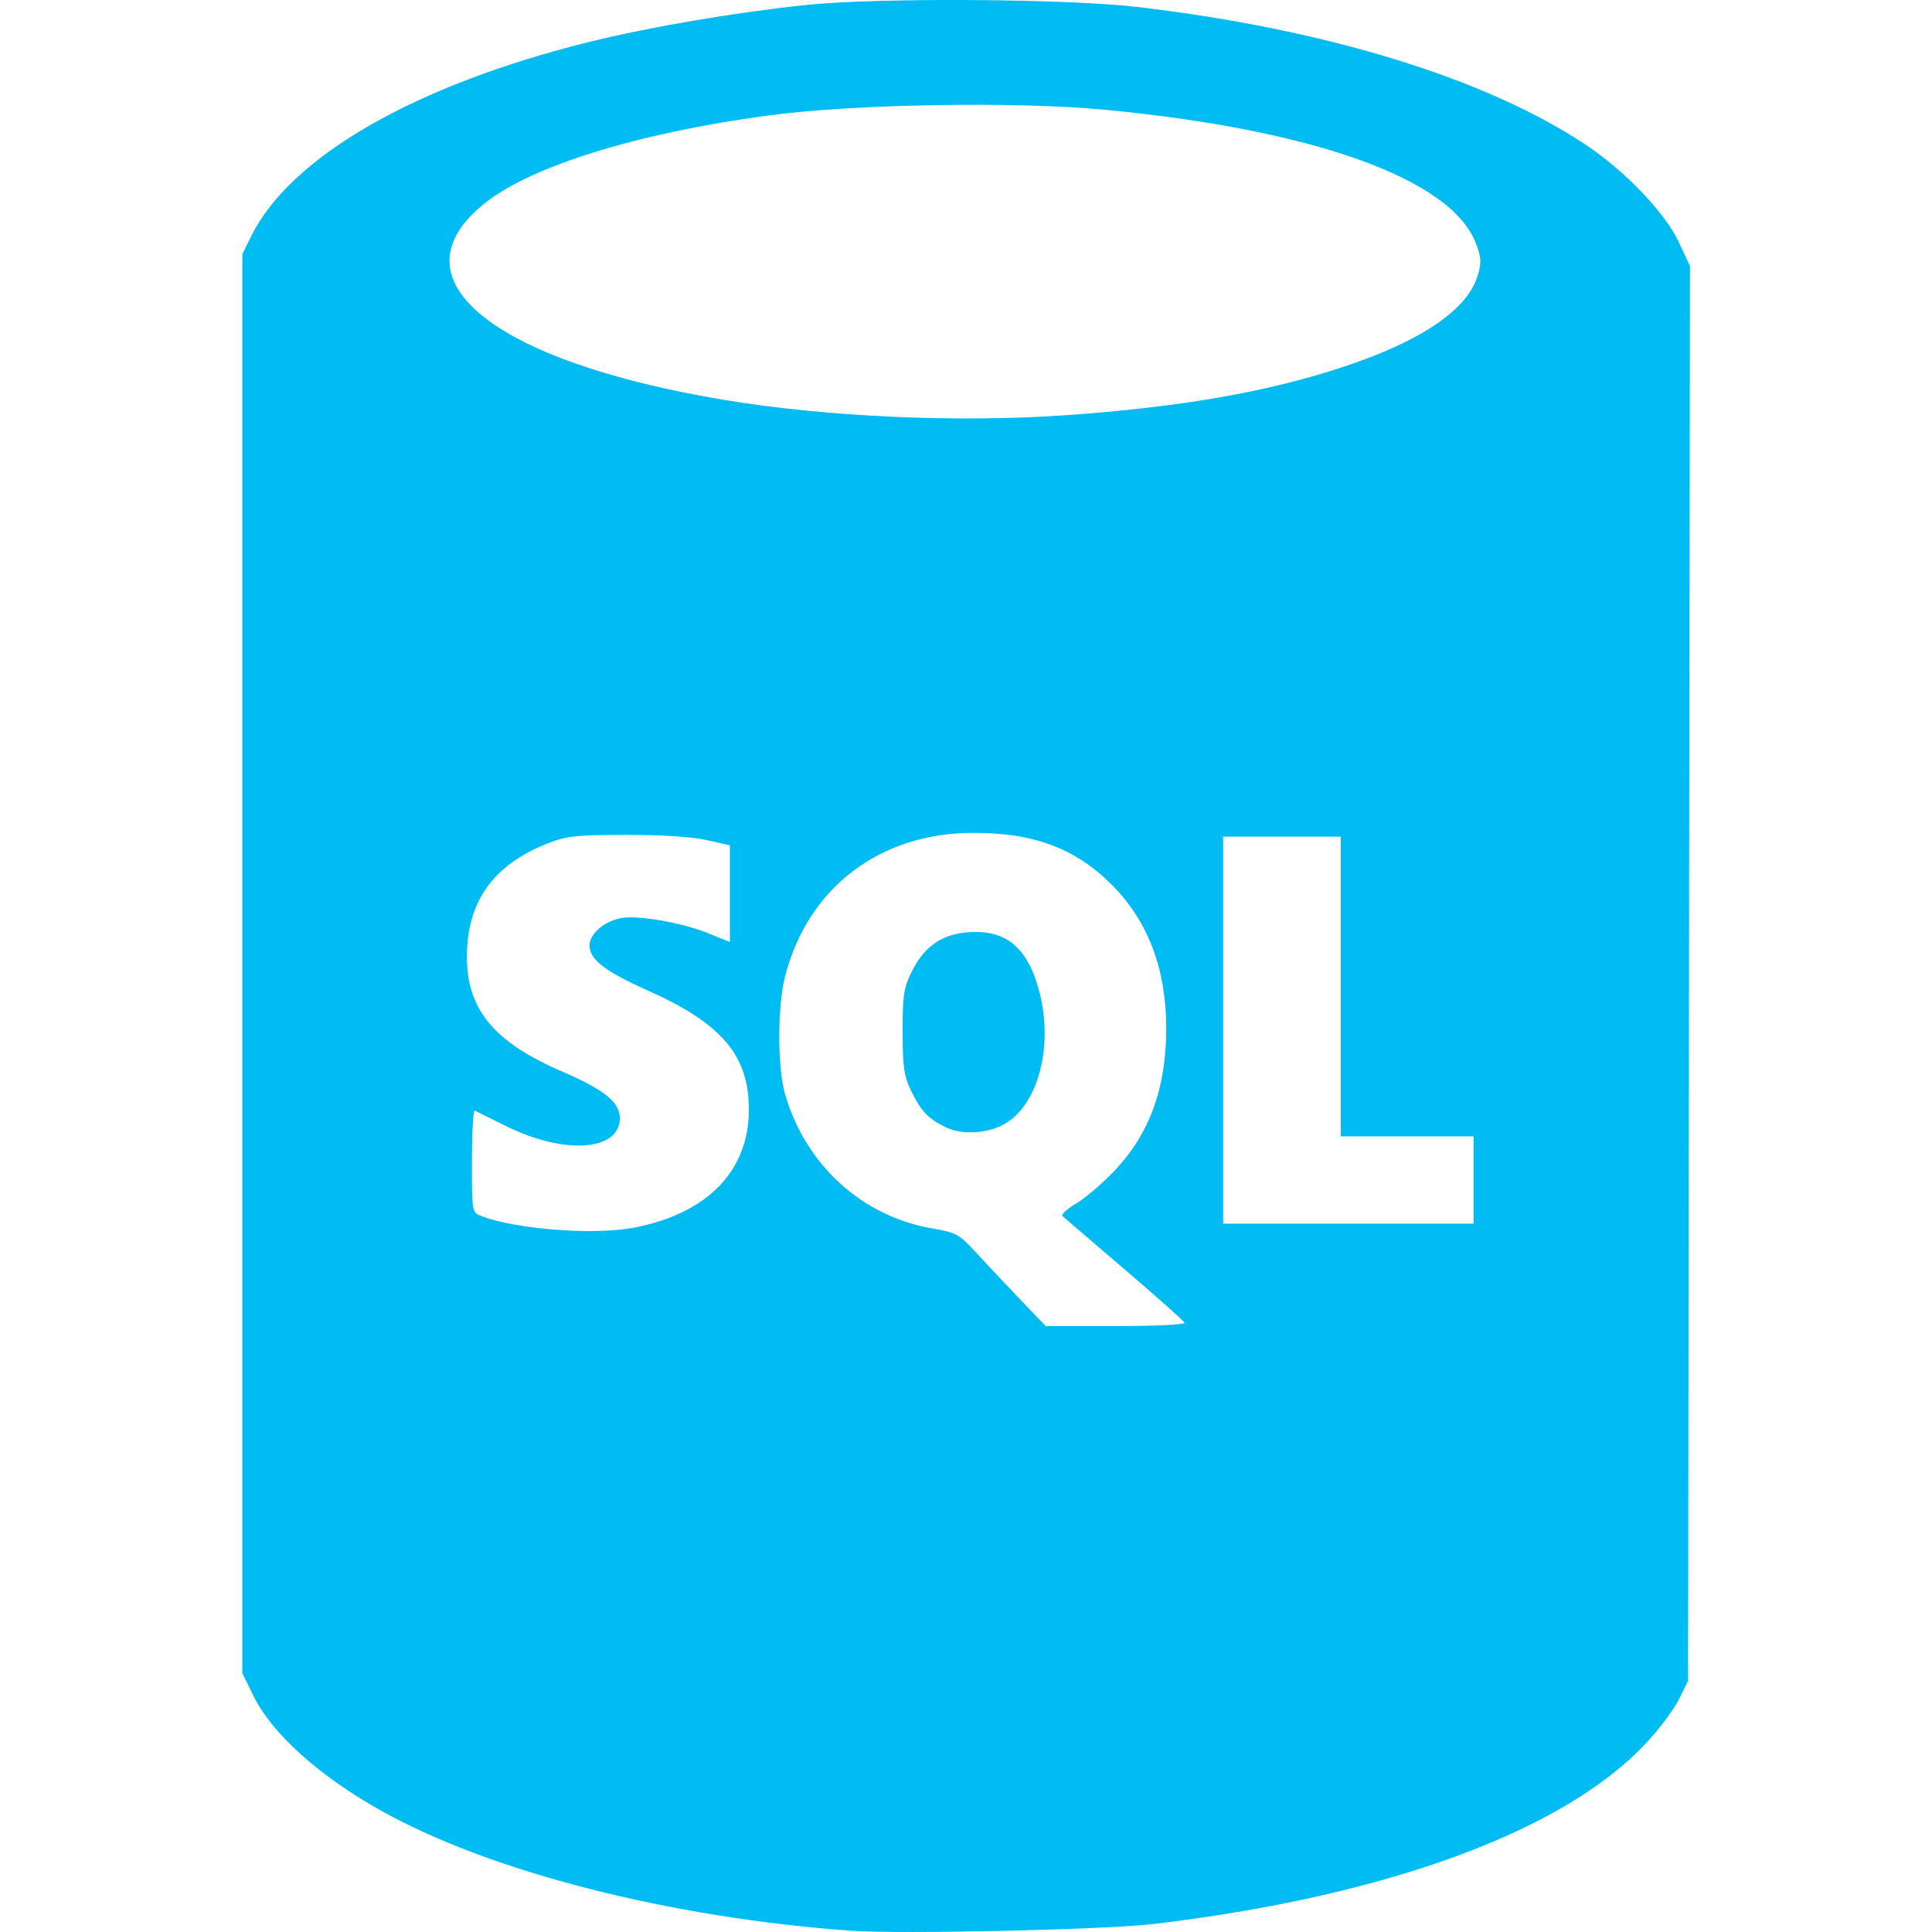
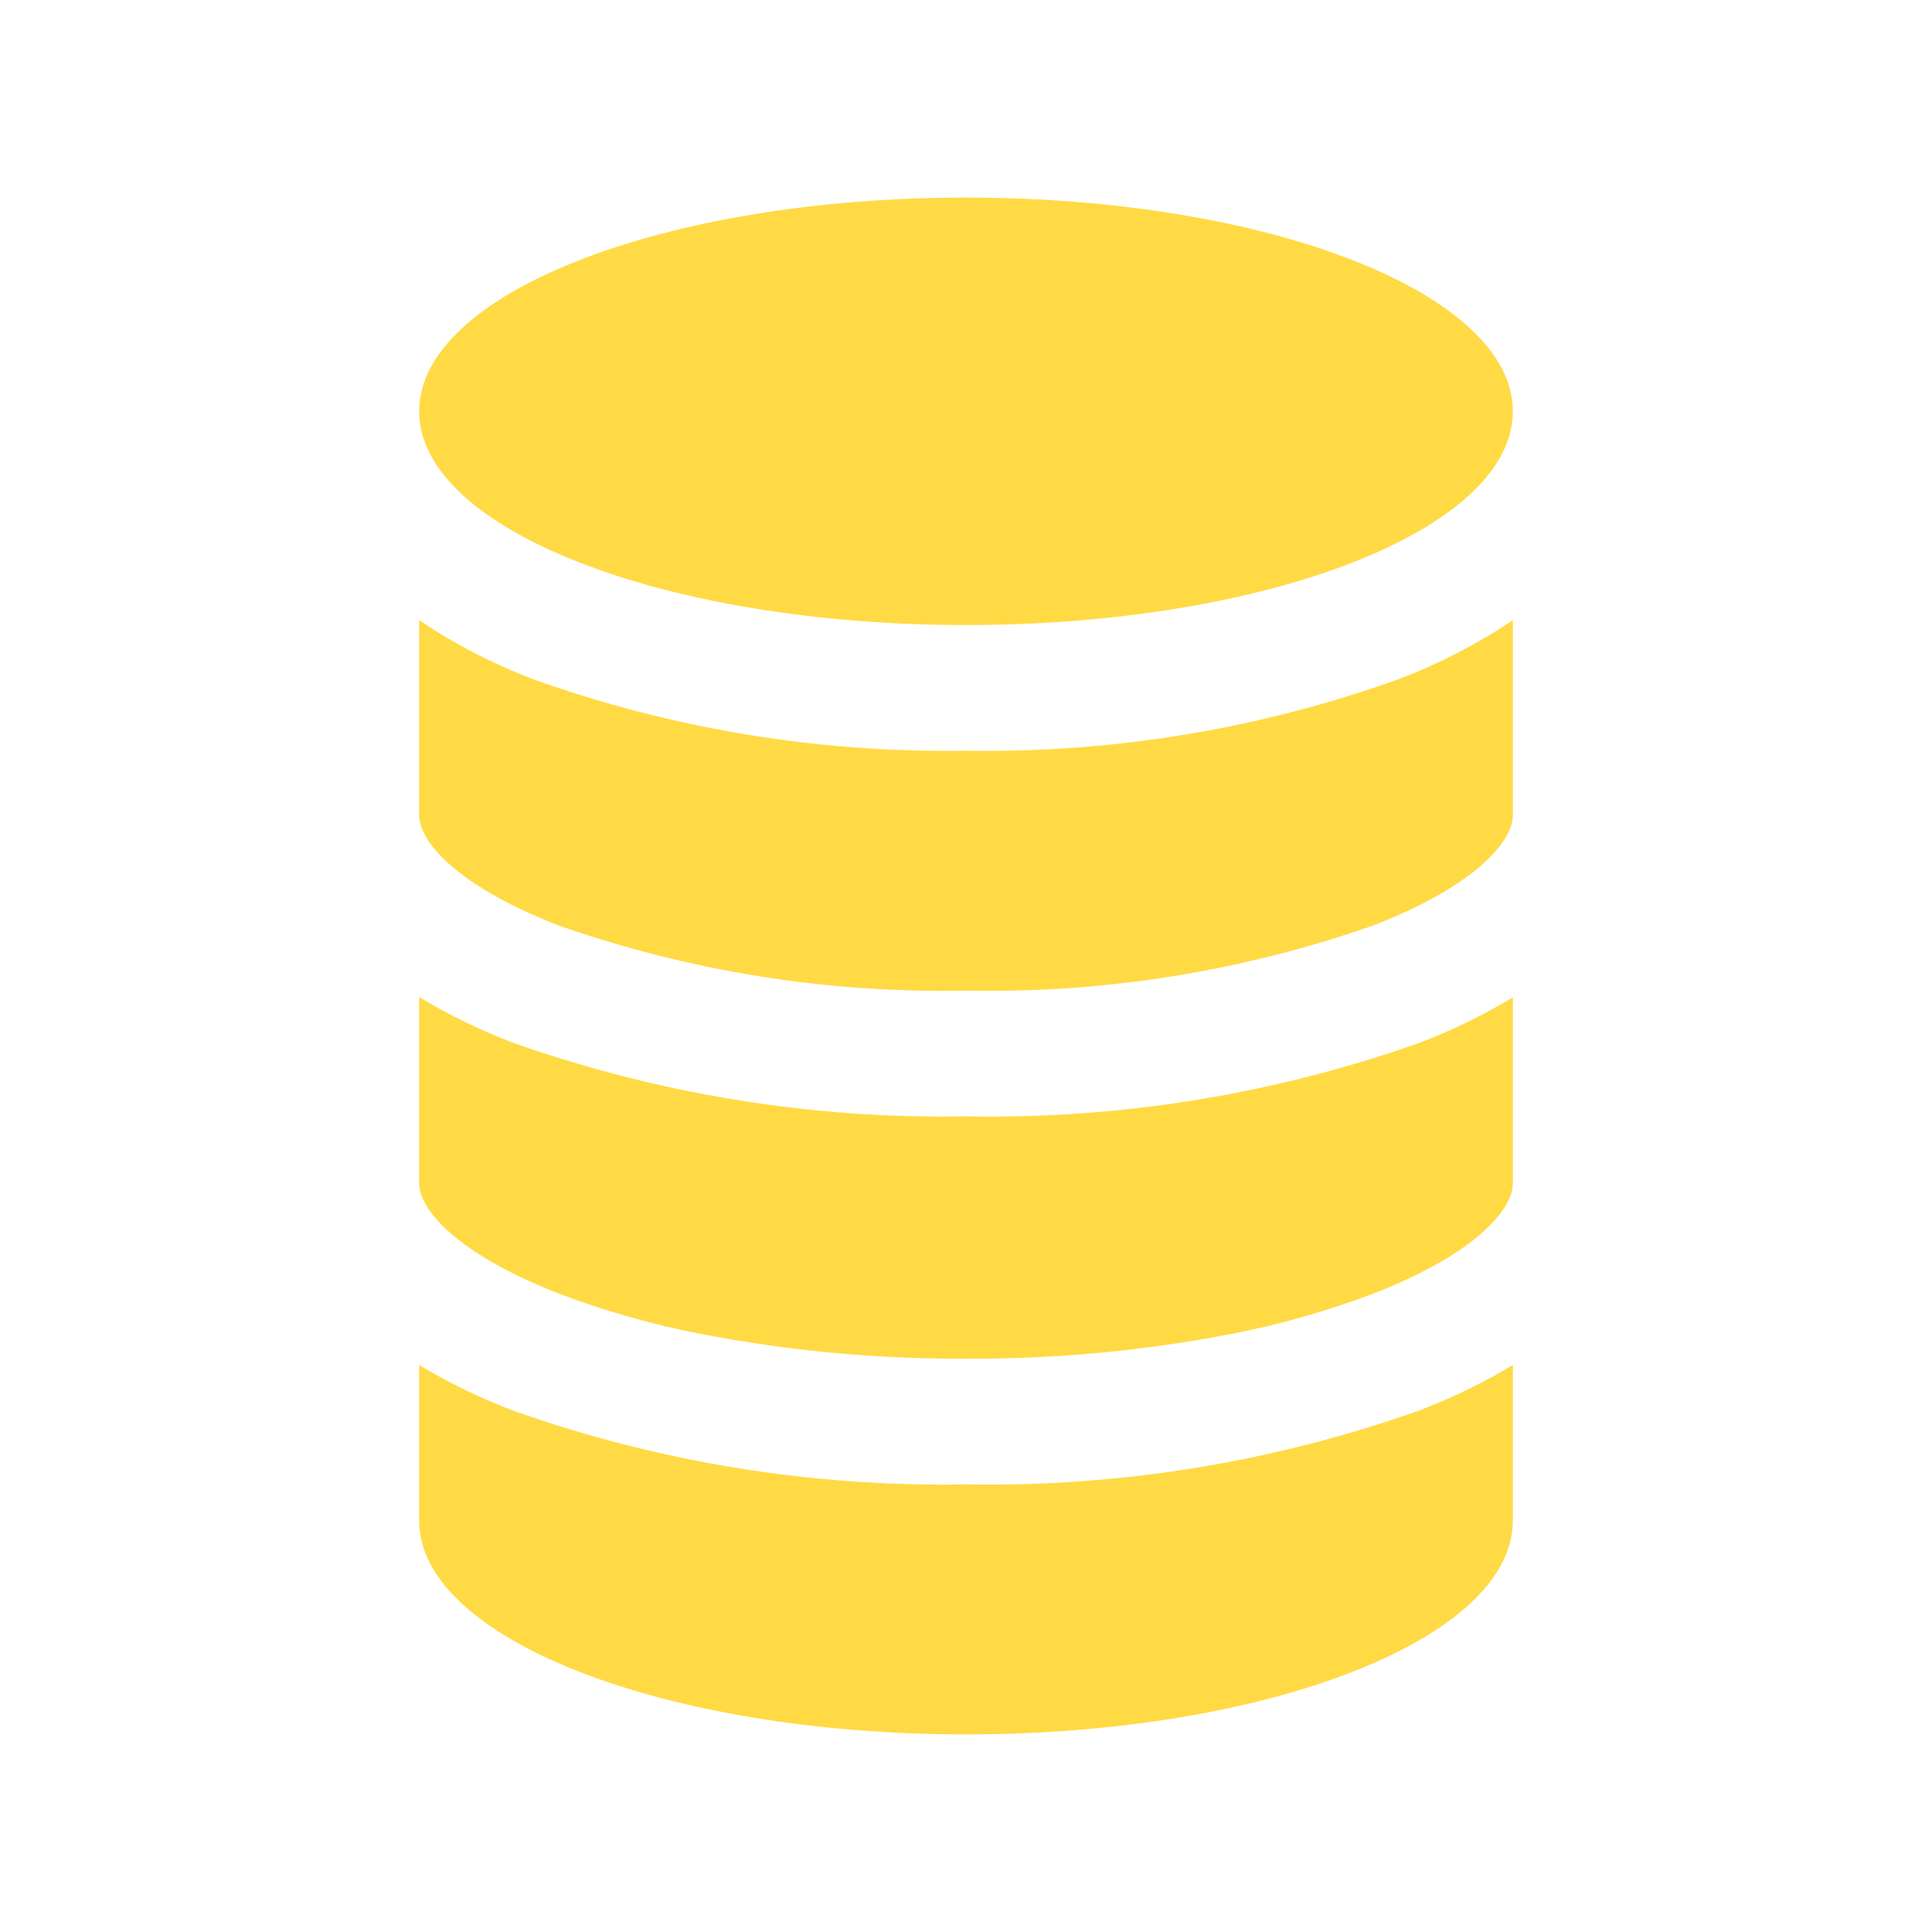
- <svg xmlns="http://www.w3.org/2000/svg" width="800px" height="800px" viewBox="-8.78 0 70 70">
-   <path d="m 852.971,1013.936 c -6.552,-0.472 -13.029,-2.122 -17,-4.33 -2.262,-1.258 -3.986,-2.803 -4.662,-4.181 l -0.402,-0.82 0,-25.708 0,-25.708 0.318,-0.646 c 1.423,-2.889 5.964,-5.494 12.304,-7.056 2.152,-0.53 5.259,-1.059 7.793,-1.325 2.588,-0.272 9.448,-0.231 12.029,0.073 6.861,0.806 12.7,2.611 16.298,5.038 1.388,0.936 2.811,2.433 3.294,3.464 l 0.414,0.884 -0.035,25.63 -0.035,25.63 -0.332,0.674 c -0.183,0.371 -0.734,1.101 -1.226,1.622 -2.992,3.171 -9.409,5.518 -17.827,6.517 -1.716,0.204 -9.169,0.369 -10.929,0.242 z m 12.075,-22.028 c -0.025,-0.066 -1.005,-0.938 -2.177,-1.939 -1.172,-1.001 -2.181,-1.867 -2.243,-1.924 -0.062,-0.058 0.155,-0.261 0.481,-0.452 0.326,-0.191 0.952,-0.724 1.389,-1.183 1.28,-1.343 1.885,-3.001 1.885,-5.174 0,-2.139 -0.652,-3.865 -1.957,-5.182 -1.315,-1.328 -2.826,-1.898 -5.025,-1.898 -3.39,0 -5.994,1.978 -6.825,5.185 -0.286,1.103 -0.284,3.332 0.003,4.31 0.749,2.551 2.79,4.404 5.331,4.839 0.86,0.147 0.976,0.211 1.562,0.851 0.348,0.381 1.063,1.141 1.588,1.689 l 0.955,0.997 2.539,0 c 1.396,0 2.518,-0.054 2.493,-0.119 z m -8.707,-7.108 c -0.611,-0.319 -0.842,-0.566 -1.191,-1.275 -0.269,-0.547 -0.315,-0.859 -0.318,-2.152 -0.003,-1.314 0.039,-1.598 0.32,-2.169 0.46,-0.934 1.094,-1.376 2.074,-1.447 1.365,-0.099 2.152,0.571 2.565,2.18 0.506,1.973 -0.05,4.071 -1.265,4.767 -0.637,0.365 -1.587,0.407 -2.185,0.095 z m -11.253,3.663 c 2.662,-0.505 4.173,-2.053 4.173,-4.275 0,-1.971 -0.975,-3.12 -3.672,-4.324 -1.543,-0.689 -2.102,-1.121 -2.102,-1.627 0,-0.419 0.531,-0.878 1.148,-0.993 0.603,-0.113 2.202,0.165 3.147,0.547 l 0.792,0.32 0,-1.752 0,-1.752 -0.859,-0.191 c -0.531,-0.118 -1.647,-0.189 -2.921,-0.185 -1.805,0 -2.159,0.044 -2.838,0.314 -1.984,0.788 -2.926,2.13 -2.911,4.149 0.014,1.89 1.011,3.069 3.492,4.129 1.464,0.626 2.051,1.102 2.051,1.665 0,1.196 -1.994,1.344 -4.104,0.303 -0.578,-0.285 -1.097,-0.541 -1.154,-0.57 -0.057,-0.028 -0.103,0.79 -0.103,1.819 0,1.862 0.002,1.871 0.339,2 1.27,0.483 4.076,0.698 5.524,0.423 z m 30.431,-1.728 0,-1.581 -2.406,0 -2.406,0 0,-5.43 0,-5.43 -2.131,0 -2.131,0 0,7.011 0,7.011 4.537,0 4.537,0 0,-1.581 z m -14.847,-27.705 c 4.234,-0.294 7.409,-0.848 10.202,-1.782 2.783,-0.93 4.426,-2.056 4.794,-3.283 0.142,-0.473 0.131,-0.652 -0.067,-1.171 -0.888,-2.325 -5.847,-4.11 -13.425,-4.835 -3.242,-0.31 -9.137,-0.209 -12.227,0.208 -4.716,0.637 -8.543,1.821 -10.245,3.168 -3.443,2.726 0.198,5.724 8.664,7.135 3.671,0.612 8.427,0.828 12.304,0.559 z" fill="#00bcf2" transform="translate(-830.906 -943.981)" />
+ <svg xmlns="http://www.w3.org/2000/svg" width="125px" height="125px" viewBox="-1.6 -1.6 35.20 35.20" fill="#000000">
+   <g id="SVGRepo_bgCarrier" stroke-width="0" />
+   <g id="SVGRepo_tracerCarrier" stroke-linecap="round" stroke-linejoin="round" />
+   <g id="SVGRepo_iconCarrier">
+     <path d="M8.562,15.256A21.159,21.159,0,0,0,16,16.449a21.159,21.159,0,0,0,7.438-1.194c1.864-.727,2.525-1.535,2.525-2V9.7a10.357,10.357,0,0,1-2.084,1.076A22.293,22.293,0,0,1,16,12.078a22.36,22.36,0,0,1-7.879-1.3A10.28,10.28,0,0,1,6.037,9.7v3.55C6.037,13.724,6.7,14.528,8.562,15.256Z" style="fill:#ffda44" />
+     <path d="M8.562,21.961a15.611,15.611,0,0,0,2.6.741A24.9,24.9,0,0,0,16,23.155a24.9,24.9,0,0,0,4.838-.452,15.614,15.614,0,0,0,2.6-.741c1.864-.727,2.525-1.535,2.525-2v-3.39a10.706,10.706,0,0,1-1.692.825A23.49,23.49,0,0,1,16,18.74a23.49,23.49,0,0,1-8.271-1.348,10.829,10.829,0,0,1-1.692-.825V19.96C6.037,20.426,6.7,21.231,8.562,21.961Z" style="fill:#ffda44" />
+     <path d="M16,30c5.5,0,9.963-1.744,9.963-3.894V23.269a10.5,10.5,0,0,1-1.535.762l-.157.063A23.487,23.487,0,0,1,16,25.445a23.422,23.422,0,0,1-8.271-1.351c-.054-.02-.106-.043-.157-.063a10.5,10.5,0,0,1-1.535-.762v2.837C6.037,28.256,10.5,30,16,30Z" style="fill:#ffda44" />
+     <ellipse cx="16" cy="5.894" rx="9.963" ry="3.894" style="fill:#ffda44" />
+   </g>
</svg>
